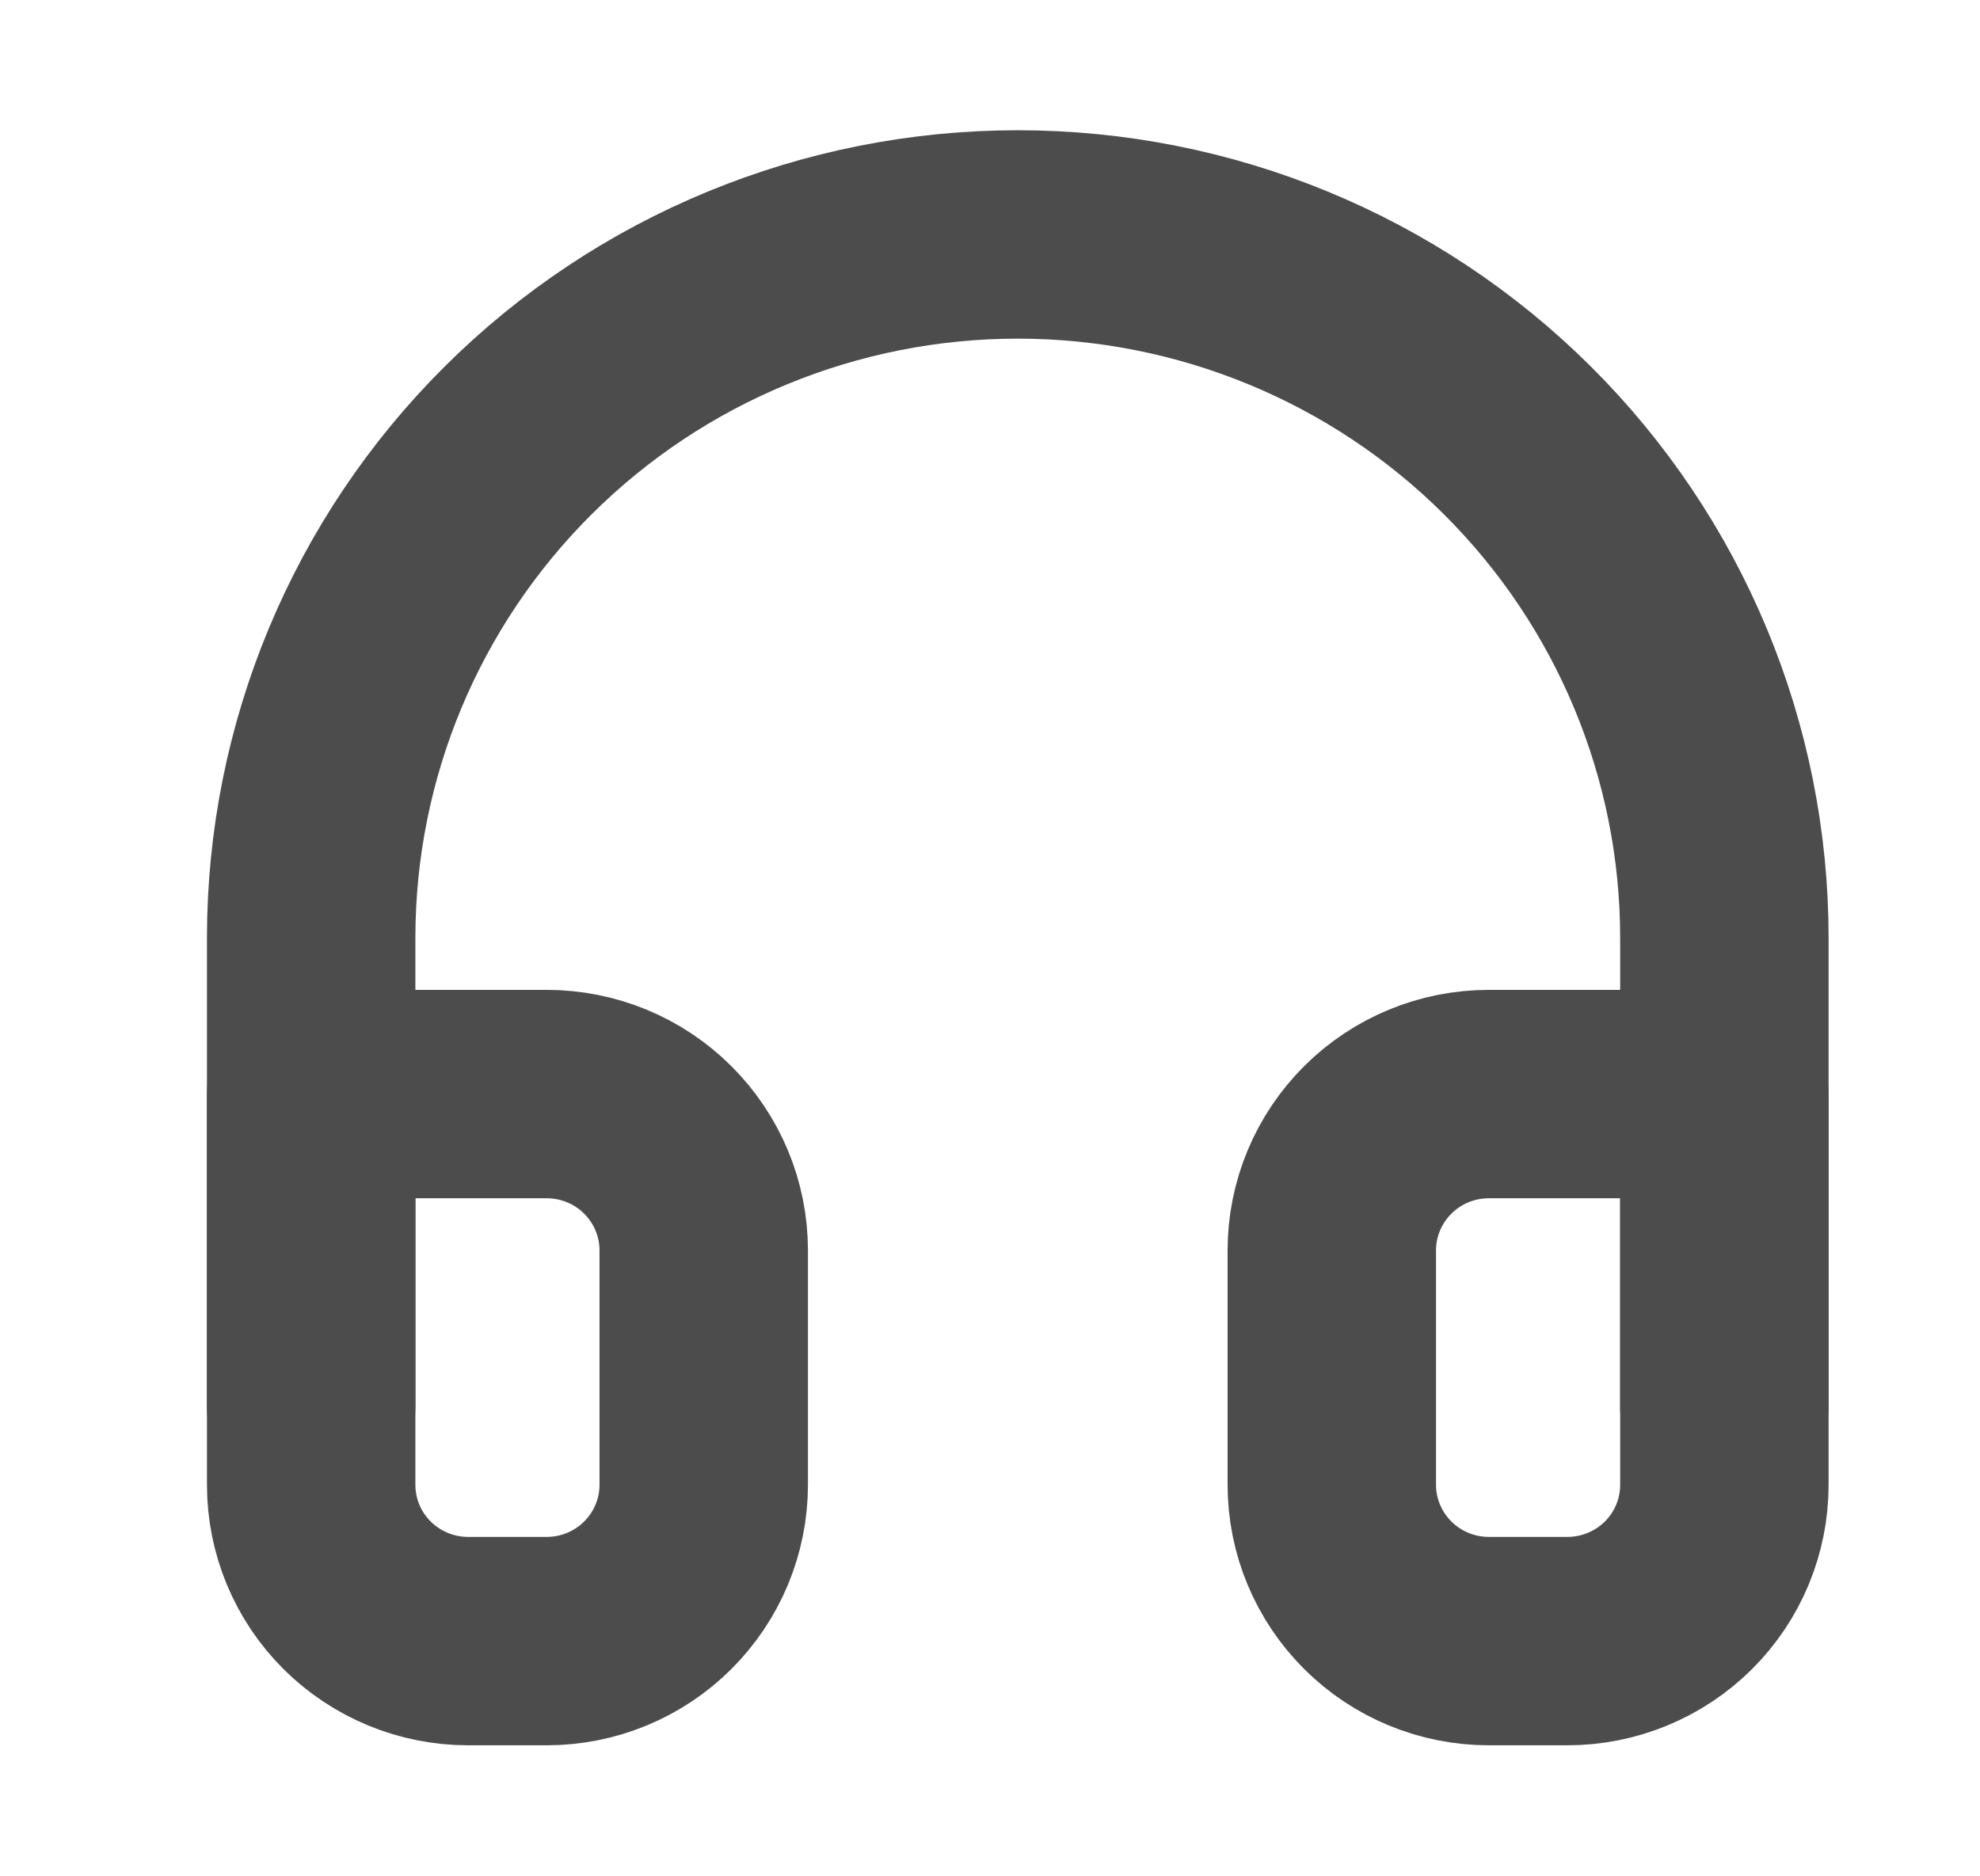
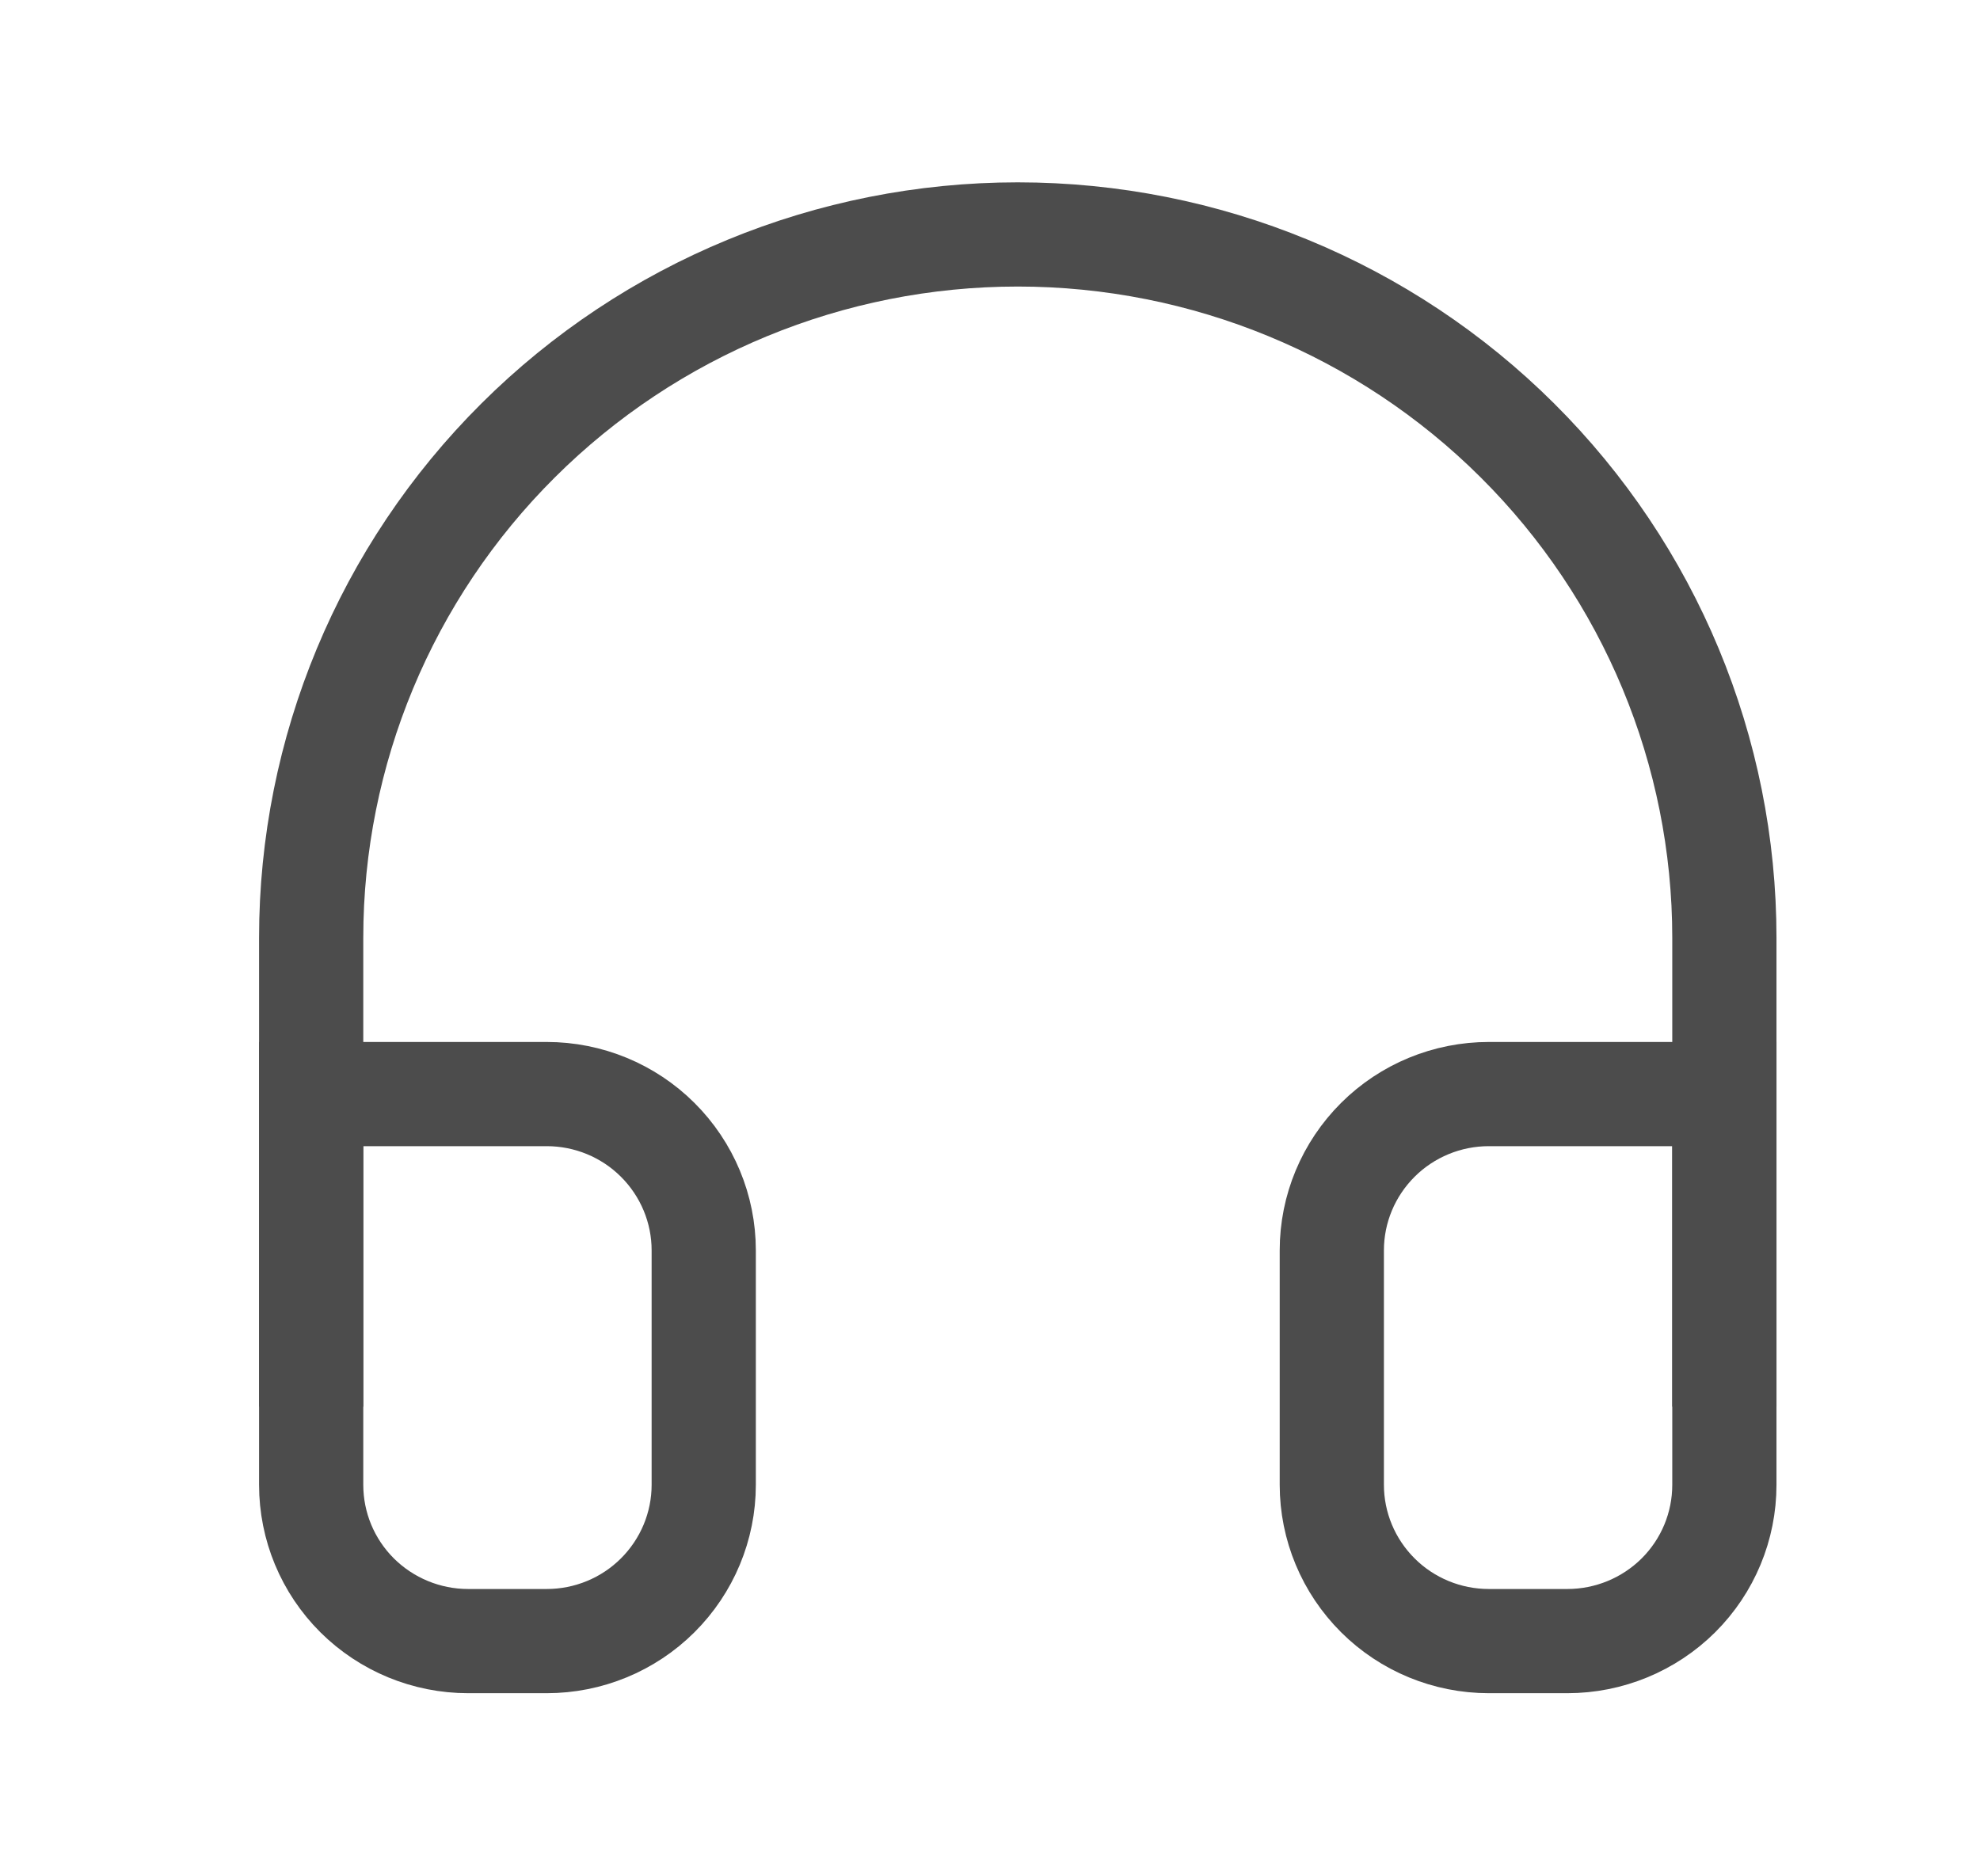
<svg xmlns="http://www.w3.org/2000/svg" width="19" height="18" viewBox="0 0 19 18" fill="none">
-   <path d="M2.986 13.5V9C2.986 7.21 3.7 5.493 4.972 4.227C6.243 2.961 7.968 2.25 9.766 2.25C11.565 2.25 13.29 2.961 14.561 4.227C15.833 5.493 16.547 7.21 16.547 9V13.5" stroke="#4C4C4C" stroke-width="2" stroke-linecap="round" stroke-linejoin="round" />
-   <path d="M16.547 14.25C16.547 14.648 16.389 15.029 16.106 15.311C15.823 15.592 15.44 15.75 15.04 15.75H14.287C13.887 15.75 13.504 15.592 13.222 15.311C12.939 15.029 12.78 14.648 12.78 14.25V12C12.78 11.602 12.939 11.221 13.222 10.939C13.504 10.658 13.887 10.5 14.287 10.5H16.547V14.25ZM2.986 14.25C2.986 14.648 3.144 15.029 3.427 15.311C3.71 15.592 4.093 15.75 4.492 15.75H5.246C5.646 15.75 6.029 15.592 6.311 15.311C6.594 15.029 6.753 14.648 6.753 14.25V12C6.753 11.602 6.594 11.221 6.311 10.939C6.029 10.658 5.646 10.5 5.246 10.5H2.986V14.25Z" stroke="#4C4C4C" stroke-width="2" stroke-linecap="round" stroke-linejoin="round" />
+   <path d="M2.986 13.5V9C2.986 7.21 3.7 5.493 4.972 4.227C6.243 2.961 7.968 2.25 9.766 2.25C11.565 2.25 13.29 2.961 14.561 4.227C15.833 5.493 16.547 7.21 16.547 9V13.5" stroke="#4C4C4C" strokeWidth="2" strokeLinecap="round" strokeLinejoin="round" />
+   <path d="M16.547 14.25C16.547 14.648 16.389 15.029 16.106 15.311C15.823 15.592 15.44 15.75 15.04 15.75H14.287C13.887 15.75 13.504 15.592 13.222 15.311C12.939 15.029 12.78 14.648 12.78 14.25V12C12.78 11.602 12.939 11.221 13.222 10.939C13.504 10.658 13.887 10.5 14.287 10.5H16.547V14.25ZM2.986 14.25C2.986 14.648 3.144 15.029 3.427 15.311C3.71 15.592 4.093 15.75 4.492 15.75H5.246C5.646 15.75 6.029 15.592 6.311 15.311C6.594 15.029 6.753 14.648 6.753 14.25V12C6.753 11.602 6.594 11.221 6.311 10.939C6.029 10.658 5.646 10.5 5.246 10.5H2.986V14.25Z" stroke="#4C4C4C" strokeWidth="2" strokeLinecap="round" strokeLinejoin="round" />
</svg>
